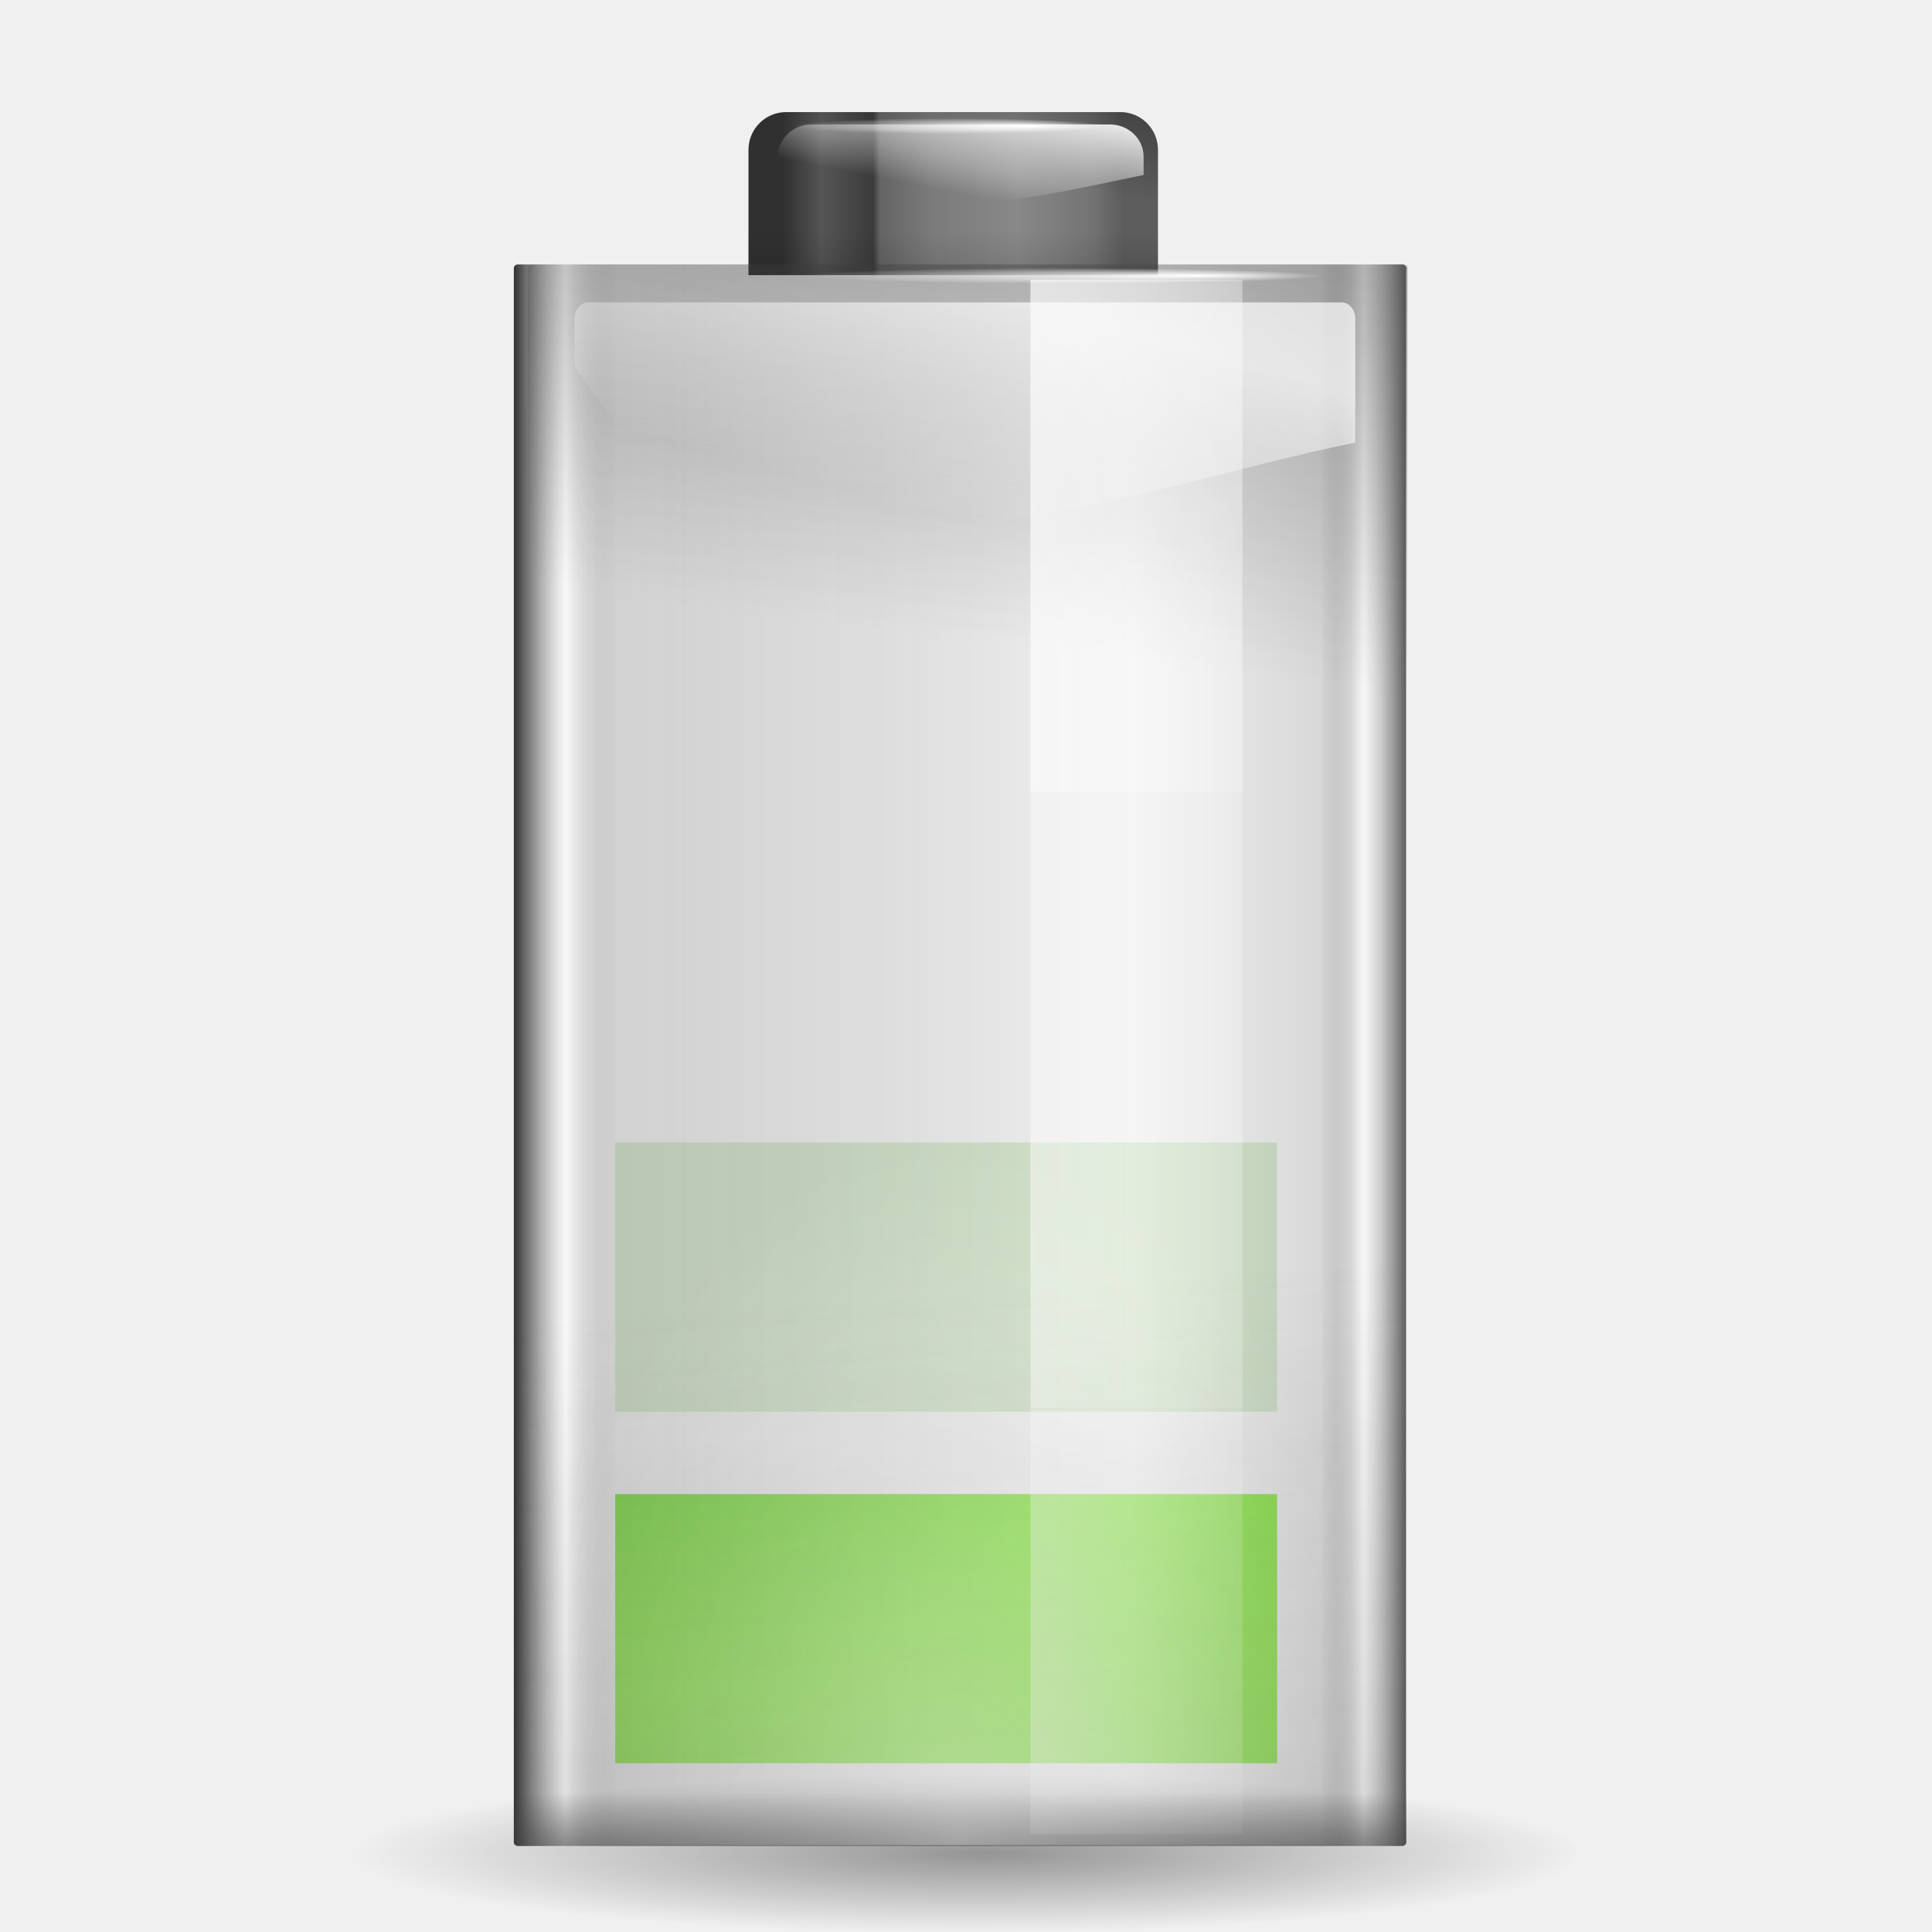
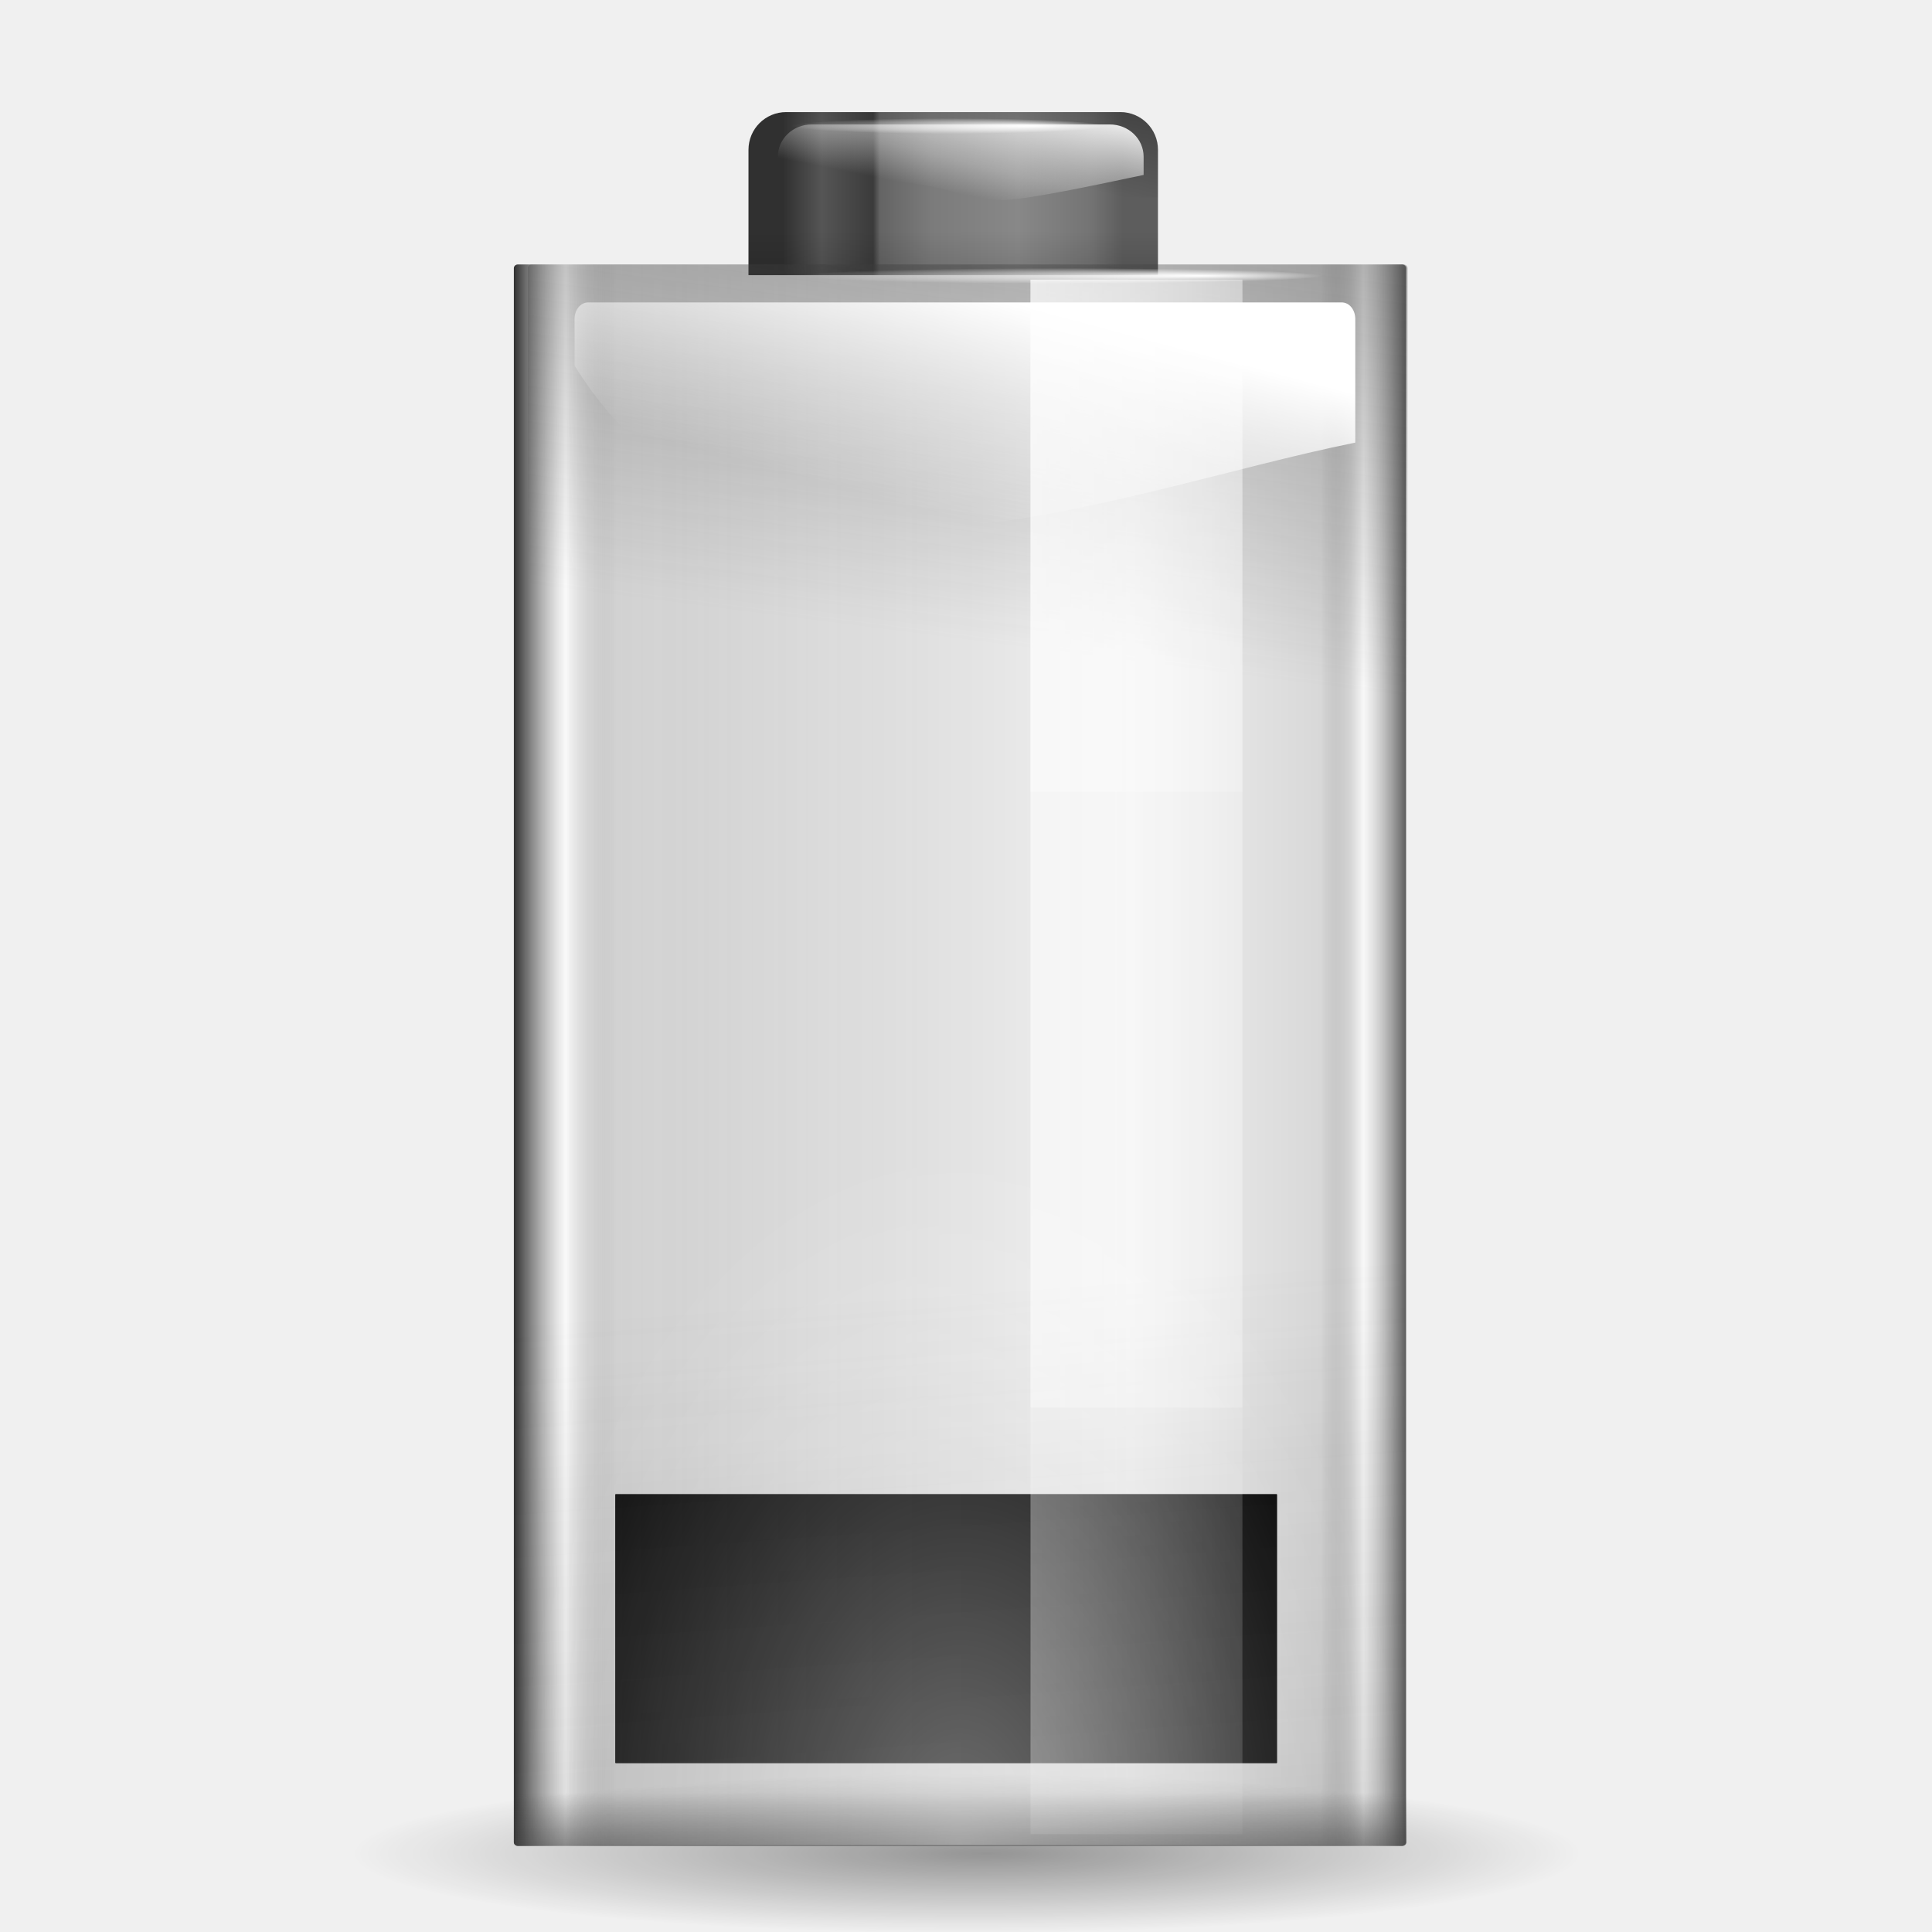
<svg xmlns="http://www.w3.org/2000/svg" xmlns:xlink="http://www.w3.org/1999/xlink" width="128" height="128" id="svg1307" version="1.0">
  <defs id="defs1309">
-     <radialGradient id="XMLID_15_" cx="538.773" cy="651.104" r="126.023" gradientTransform="translate(-484,-674)" gradientUnits="userSpaceOnUse">
-       <stop offset="0" style="stop-color:#CCEAAC" id="stop137" />
-       <stop offset="0.539" style="stop-color:#3BA42A" id="stop139" />
-       <stop offset="1" style="stop-color:#91E851" id="stop141" />
-     </radialGradient>
-     <radialGradient xlink:href="#XMLID_15_" id="radialGradient2403" gradientUnits="userSpaceOnUse" gradientTransform="matrix(-4.104268,3.657634e-2,-8.113798e-2,-9.104575,158.6129,88.78717)" cx="-2.122" cy="14.219" fx="-2.122" fy="14.219" r="20.362" />
    <linearGradient id="linearGradient3846">
      <stop style="stop-color:#590000;stop-opacity:1;" offset="0" id="stop3848" />
      <stop style="stop-color:#590000;stop-opacity:0;" offset="1" id="stop3850" />
    </linearGradient>
    <linearGradient id="linearGradient3832">
      <stop style="stop-color:white;stop-opacity:1;" offset="0" id="stop3834" />
      <stop style="stop-color:white;stop-opacity:0;" offset="1" id="stop3836" />
    </linearGradient>
    <linearGradient id="linearGradient3822">
      <stop style="stop-color:white;stop-opacity:1;" offset="0" id="stop3824" />
      <stop style="stop-color:white;stop-opacity:0;" offset="1" id="stop3826" />
    </linearGradient>
    <linearGradient id="linearGradient2895">
      <stop style="stop-color:white;stop-opacity:1;" offset="0" id="stop2897" />
      <stop style="stop-color:white;stop-opacity:0;" offset="1" id="stop2899" />
    </linearGradient>
    <linearGradient id="linearGradient2877">
      <stop style="stop-color:#390000;stop-opacity:1;" offset="0" id="stop2879" />
      <stop style="stop-color:#970000;stop-opacity:0;" offset="1" id="stop2881" />
    </linearGradient>
    <linearGradient id="linearGradient3164">
      <stop style="stop-color:white;stop-opacity:1;" offset="0" id="stop3166" />
      <stop style="stop-color:white;stop-opacity:0;" offset="1" id="stop3168" />
    </linearGradient>
    <linearGradient id="linearGradient3140">
      <stop style="stop-color:white;stop-opacity:1;" offset="0" id="stop3142" />
      <stop style="stop-color:white;stop-opacity:0;" offset="1" id="stop3144" />
    </linearGradient>
    <linearGradient xlink:href="#linearGradient2874" id="linearGradient3011" gradientUnits="userSpaceOnUse" gradientTransform="matrix(1.085374,0,0,0.865765,14.49566,-132.0539)" x1="43.919" y1="7.845" x2="43.919" y2="15.315" />
    <linearGradient xlink:href="#linearGradient2874" id="linearGradient3014" gradientUnits="userSpaceOnUse" gradientTransform="matrix(1.083993,0,0,0.84067,14.52057,-131.7705)" x1="63.949" y1="-163.65" x2="43.919" y2="54.97" />
    <linearGradient xlink:href="#linearGradient2916" id="linearGradient3017" gradientUnits="userSpaceOnUse" gradientTransform="matrix(0.545256,0,0,0.962358,47.01045,6.672295)" x1="38.875" y1="67.528" x2="90.41" y2="67.528" />
    <linearGradient xlink:href="#linearGradient2874" id="linearGradient3020" gradientUnits="userSpaceOnUse" gradientTransform="matrix(1.069646,0,0,0.962358,15.70483,6.672295)" x1="69.079" y1="1.013" x2="63.575" y2="39.77" />
    <linearGradient xlink:href="#linearGradient2858" id="linearGradient3023" gradientUnits="userSpaceOnUse" gradientTransform="matrix(1.084878,0,0,0.961444,14.50461,6.682619)" x1="18.011" y1="65.76" x2="72.499" y2="65.76" />
    <linearGradient xlink:href="#linearGradient3082" id="linearGradient3096" gradientUnits="userSpaceOnUse" x1="5.657" y1="6.085" x2="5.657" y2="1.464" gradientTransform="matrix(5.390888,0,0,5.390888,44.1978,7.426068)" />
    <linearGradient xlink:href="#linearGradient3082" id="linearGradient3092" gradientUnits="userSpaceOnUse" x1="6.452" y1="-2.802" x2="5.559" y2="1.049" gradientTransform="matrix(5.390888,0,0,5.390888,44.1978,7.426068)" />
    <linearGradient id="linearGradient3082">
      <stop style="stop-color:black;stop-opacity:1;" offset="0" id="stop3084" />
      <stop style="stop-color:black;stop-opacity:0;" offset="1" id="stop3086" />
    </linearGradient>
    <linearGradient id="linearGradient3041">
      <stop id="stop3043" offset="0" style="stop-color:#303030;stop-opacity:1;" />
      <stop style="stop-color:#555;stop-opacity:1;" offset="0.115" id="stop3045" />
      <stop id="stop3053" offset="0.266" style="stop-color:#3b3b3b;stop-opacity:1;" />
      <stop style="stop-color:#646464;stop-opacity:1;" offset="0.286" id="stop3057" />
      <stop style="stop-color:#7b7b7b;stop-opacity:1;" offset="0.437" id="stop3055" />
      <stop style="stop-color:#888;stop-opacity:1;" offset="0.692" id="stop3047" />
      <stop id="stop3049" offset="0.904" style="stop-color:#747474;stop-opacity:1;" />
      <stop id="stop3051" offset="1" style="stop-color:#5d5d5d;stop-opacity:1;" />
    </linearGradient>
    <linearGradient xlink:href="#linearGradient3041" id="linearGradient3077" x1="1.423" y1="1.023" x2="5.596" y2="1.023" gradientUnits="userSpaceOnUse" gradientTransform="matrix(5.390888,0,0,5.390888,44.1978,7.426068)" />
    <linearGradient id="linearGradient2916">
      <stop style="stop-color:white;stop-opacity:1;" offset="0" id="stop2918" />
      <stop style="stop-color:white;stop-opacity:0;" offset="1" id="stop2920" />
    </linearGradient>
    <linearGradient id="linearGradient2874">
      <stop style="stop-color:#414141;stop-opacity:1;" offset="0" id="stop2876" />
      <stop style="stop-color:#414141;stop-opacity:0;" offset="1" id="stop2878" />
    </linearGradient>
    <linearGradient id="linearGradient2858">
      <stop style="stop-color:#303030;stop-opacity:1;" offset="0" id="stop2860" />
      <stop id="stop2863" offset="0.058" style="stop-color:white;stop-opacity:0.592;" />
      <stop id="stop2868" offset="0.115" style="stop-color:#4b4b4b;stop-opacity:0.184;" />
      <stop id="stop2866" offset="0.692" style="stop-color:black;stop-opacity:0;" />
      <stop style="stop-color:black;stop-opacity:0.097;" offset="0.904" id="stop2870" />
      <stop id="stop2867" offset="0.952" style="stop-color:white;stop-opacity:0.545;" />
      <stop style="stop-color:#5d5d5d;stop-opacity:1;" offset="1" id="stop2862" />
    </linearGradient>
    <linearGradient id="linearGradient3291">
      <stop style="stop-color:#000000;stop-opacity:1;" offset="0" id="stop3293" />
      <stop style="stop-color:#000000;stop-opacity:0;" offset="1" id="stop3295" />
    </linearGradient>
    <radialGradient xlink:href="#linearGradient3291" id="radialGradient3297" cx="63.912" cy="115.709" fx="66.023" fy="115.709" r="63.912" gradientTransform="matrix(1,0,0,0.197802,0,92.82166)" gradientUnits="userSpaceOnUse" />
    <radialGradient xlink:href="#linearGradient3140" id="radialGradient3146" cx="68" cy="-117.346" fx="68" fy="-117.346" r="28" gradientTransform="matrix(1.055718,0,0,1.666364,-8.184659,73.26644)" gradientUnits="userSpaceOnUse" />
    <linearGradient xlink:href="#linearGradient3164" id="linearGradient3170" x1="73.511" y1="1" x2="73.511" y2="5.755" gradientUnits="userSpaceOnUse" gradientTransform="matrix(0.672581,0,0,1.903227,22.30711,6.096774)" />
    <linearGradient xlink:href="#linearGradient2895" id="linearGradient2909" gradientUnits="userSpaceOnUse" x1="11.543" y1="3.438" x2="10.883" y2="5.901" gradientTransform="scale(5.82831,5.82831)" />
    <linearGradient xlink:href="#linearGradient2916" id="linearGradient2915" gradientUnits="userSpaceOnUse" gradientTransform="matrix(0.545256,0,0,1.808891,47.01045,-3.756896)" x1="38.875" y1="67.528" x2="90.41" y2="67.528" />
    <linearGradient xlink:href="#linearGradient2916" id="linearGradient3820" gradientUnits="userSpaceOnUse" gradientTransform="matrix(0.545256,0,0,0.821275,47.01045,8.410494)" x1="38.875" y1="67.528" x2="90.41" y2="67.528" />
    <linearGradient xlink:href="#linearGradient3822" id="linearGradient3828" x1="11.434" y1="1.029" x2="11.175" y2="2.279" gradientUnits="userSpaceOnUse" gradientTransform="matrix(6.07834,0,0,5.82831,-2.210864,0)" />
    <radialGradient xlink:href="#linearGradient3832" id="radialGradient3838" cx="12.308" cy="3.041" fx="13.945" fy="3.041" r="2.983" gradientTransform="matrix(1,0,0,2.962963e-2,0,2.950605)" gradientUnits="userSpaceOnUse" />
    <radialGradient xlink:href="#linearGradient3832" id="radialGradient3842" gradientUnits="userSpaceOnUse" gradientTransform="matrix(1,0,0,2.962963e-2,0,2.950605)" cx="12.308" cy="3.041" fx="13.945" fy="3.041" r="2.983" />
    <linearGradient xlink:href="#linearGradient3846" id="linearGradient3852" x1="10.074" y1="18.5" x2="13.351" y2="18.5" gradientUnits="userSpaceOnUse" spreadMethod="reflect" />
-     <radialGradient xlink:href="#XMLID_15_" id="radialGradient3375" gradientUnits="userSpaceOnUse" gradientTransform="matrix(3.00044,-9.674925e-2,0.251047,7.785602,-41.57607,-231.3791)" cx="-2.843" cy="37.239" fx="-2.843" fy="37.239" r="21.926" />
  </defs>
  <g id="layer1">
    <rect style="opacity:0;fill:#590000;fill-opacity:1;fill-rule:nonzero;stroke:none;stroke-width:0.595;stroke-linecap:round;stroke-linejoin:round;stroke-miterlimit:4;stroke-dasharray:none;stroke-dashoffset:4;stroke-opacity:1" id="rect2869" width="128.166" height="128.166" x="0" y="-4.5116963e-07" ry="0.017" rx="0.017" />
    <path id="path2276" d="M 50.893,3.281 L 50.893,0.487 L 50.893,3.281 z " style="fill:white;fill-opacity:0.757;fill-rule:nonzero;stroke:none;stroke-width:0.5;stroke-linecap:round;stroke-linejoin:round;stroke-miterlimit:4;stroke-dasharray:none;stroke-dashoffset:4;stroke-opacity:1" />
    <path style="opacity:0.381;fill:url(#radialGradient3297);fill-opacity:1;fill-rule:nonzero;stroke:none;stroke-width:0;stroke-linecap:round;stroke-linejoin:round;stroke-miterlimit:4;stroke-dasharray:none;stroke-dashoffset:4;stroke-opacity:1" id="path3289" d="M 127.824 115.709 A 63.912 12.642 0 1 1  0,115.709 A 63.912 12.642 0 1 1  127.824 115.709 z" transform="matrix(0.637727,0,0,0.417459,23.29065,74.4977)" />
    <path style="fill:url(#linearGradient3077);fill-opacity:1;fill-rule:nonzero;stroke:none;stroke-width:0.04;stroke-linecap:round;stroke-linejoin:round;stroke-miterlimit:4;stroke-dashoffset:4;stroke-opacity:1" d="M 52.09,7.426 L 74.217,7.426 C 75.603,7.426 76.718,8.542 76.718,9.928 L 76.718,18.231 L 49.589,18.231 L 49.589,9.928 C 49.589,8.542 50.704,7.426 52.09,7.426 z " id="rect3069" />
    <path style="fill:url(#linearGradient3092);fill-opacity:1;fill-rule:nonzero;stroke:none;stroke-width:0.04;stroke-linecap:round;stroke-linejoin:round;stroke-miterlimit:4;stroke-dashoffset:4;stroke-opacity:1" d="M 52.09,7.426 L 74.217,7.426 C 75.603,7.426 76.718,8.542 76.718,9.928 L 76.718,13.078 L 49.589,13.078 L 49.589,9.928 C 49.589,8.542 50.704,7.426 52.09,7.426 z " id="path3090" />
    <path id="path3080" d="M 53.77,8.246 L 73.534,8.246 C 74.771,8.246 75.768,9.201 75.768,10.388 L 75.768,11.591 C 58.516,15.269 70.56,11.848 51.536,11.591 L 51.536,10.388 C 51.536,9.201 52.532,8.246 53.77,8.246 z " style="fill:url(#linearGradient3828);fill-opacity:1;fill-rule:nonzero;stroke:none;stroke-width:0.04;stroke-linecap:round;stroke-linejoin:round;stroke-miterlimit:4;stroke-dashoffset:4;stroke-opacity:1" />
    <path id="path3094" d="M 76.718,15.319 L 76.718,18.183 L 49.589,18.183 L 49.589,15.319 L 76.718,15.319 z " style="fill:url(#linearGradient3096);fill-opacity:1;fill-rule:nonzero;stroke:none;stroke-width:0.04;stroke-linecap:round;stroke-linejoin:round;stroke-miterlimit:4;stroke-dashoffset:4;stroke-opacity:1" />
-     <rect transform="scale(-1,-1)" ry="0.041" y="-93.527" x="-84.611" height="17.832" width="43.852" id="rect2881" style="fill:#77b753;fill-opacity:1;fill-rule:nonzero;stroke:none;stroke-width:0.595;stroke-linecap:round;stroke-linejoin:round;stroke-miterlimit:4;stroke-dasharray:none;stroke-dashoffset:4;stroke-opacity:1;opacity:0.24" rx="0.041" />
-     <rect style="fill:url(#radialGradient3375);fill-opacity:1;fill-rule:nonzero;stroke:none;stroke-width:0.595;stroke-linecap:round;stroke-linejoin:round;stroke-miterlimit:4;stroke-dasharray:none;stroke-dashoffset:4;stroke-opacity:1" id="rect2871" width="43.852" height="17.832" x="-84.611" y="-116.817" ry="0.041" transform="scale(-1,-1)" rx="0.041" />
+     <rect style="opacity:1;fill:black;fill-opacity:1;fill-rule:nonzero;stroke:none;stroke-width:0.595;stroke-linecap:round;stroke-linejoin:round;stroke-miterlimit:4;stroke-dasharray:none;stroke-dashoffset:4;stroke-opacity:1" id="rect2871" width="43.852" height="17.832" x="-84.611" y="-116.817" ry="0.041" transform="scale(-1,-1)" rx="0.041" />
    <rect style="fill:url(#linearGradient3023);fill-opacity:1;fill-rule:nonzero;stroke:none;stroke-width:0.04;stroke-linecap:round;stroke-linejoin:round;stroke-miterlimit:4;stroke-dasharray:none;stroke-dashoffset:4;stroke-opacity:1" id="rect1969" width="59.113" height="104.775" x="34.044" y="17.52" rx="0.274" ry="0.245" />
    <rect ry="0.246" rx="0.275" y="17.52" x="34.97" height="37.079" width="58.283" id="rect2872" style="opacity:0.51;fill:url(#linearGradient3020);fill-opacity:1;fill-rule:nonzero;stroke:none;stroke-width:0.04;stroke-linecap:round;stroke-linejoin:round;stroke-miterlimit:4;stroke-dasharray:none;stroke-dashoffset:4;stroke-opacity:1" />
    <rect style="opacity:0.352;fill:url(#linearGradient3017);fill-opacity:1;fill-rule:nonzero;stroke:none;stroke-width:0.04;stroke-linecap:round;stroke-linejoin:round;stroke-miterlimit:4;stroke-dasharray:none;stroke-dashoffset:4;stroke-opacity:1" id="rect2914" width="14.04" height="102.988" x="68.274" y="18.528" rx="0" ry="0" />
    <rect style="opacity:0.87;fill:url(#linearGradient3014);fill-opacity:1;fill-rule:nonzero;stroke:none;stroke-width:0.04;stroke-linecap:round;stroke-linejoin:round;stroke-miterlimit:4;stroke-dasharray:none;stroke-dashoffset:4;stroke-opacity:1" id="rect2882" width="59.065" height="59.797" x="34.044" y="-122.295" rx="0.26" ry="0.241" transform="scale(1,-1)" />
    <rect transform="scale(1,-1)" ry="0.24" rx="0.26" y="-122.295" x="34.044" height="61.583" width="59.14" id="rect2886" style="opacity:1;fill:url(#linearGradient3011);fill-opacity:1;fill-rule:nonzero;stroke:none;stroke-width:0.04;stroke-linecap:round;stroke-linejoin:round;stroke-miterlimit:4;stroke-dasharray:none;stroke-dashoffset:4;stroke-opacity:1" />
    <rect style="opacity:0.41;fill:url(#radialGradient3146);fill-opacity:1;fill-rule:nonzero;stroke:none;stroke-width:0.04;stroke-linecap:round;stroke-linejoin:round;stroke-miterlimit:4;stroke-dasharray:none;stroke-dashoffset:4;stroke-opacity:1" id="rect3136" width="59.12" height="61.287" x="34.044" y="-122.249" rx="0.262" ry="0.243" transform="scale(1,-1)" />
-     <path style="opacity:0.68;fill:url(#linearGradient2909);fill-opacity:1;fill-rule:nonzero;stroke:none;stroke-width:0.04;stroke-linecap:round;stroke-linejoin:round;stroke-miterlimit:4;stroke-dasharray:none;stroke-dashoffset:4;stroke-opacity:1" d="M 38.977,20.035 C 38.422,20.035 38.066,20.573 38.066,21.128 L 38.066,24.224 C 49.67,42.88 73.463,32.604 89.792,29.324 L 89.792,21.128 C 89.792,20.573 89.437,20.035 88.882,20.035 L 38.977,20.035 z " id="rect2885" />
+     <path style="opacity:1;fill:url(#linearGradient2909);fill-opacity:1;fill-rule:nonzero;stroke:none;stroke-width:0.04;stroke-linecap:round;stroke-linejoin:round;stroke-miterlimit:4;stroke-dasharray:none;stroke-dashoffset:4;stroke-opacity:1" d="M 38.977,20.035 C 38.422,20.035 38.066,20.573 38.066,21.128 L 38.066,24.224 C 49.67,42.88 73.463,32.604 89.792,29.324 L 89.792,21.128 C 89.792,20.573 89.437,20.035 88.882,20.035 L 38.977,20.035 z " id="rect2885" />
    <rect ry="0" rx="0" y="18.528" x="68.274" height="33.926" width="14.04" id="rect2911" style="opacity:0.352;fill:url(#linearGradient3820);fill-opacity:1;fill-rule:nonzero;stroke:none;stroke-width:0.04;stroke-linecap:round;stroke-linejoin:round;stroke-miterlimit:4;stroke-dasharray:none;stroke-dashoffset:4;stroke-opacity:1" />
-     <rect style="opacity:0.15;fill:url(#linearGradient2915);fill-opacity:1;fill-rule:nonzero;stroke:none;stroke-width:0.04;stroke-linecap:round;stroke-linejoin:round;stroke-miterlimit:4;stroke-dasharray:none;stroke-dashoffset:4;stroke-opacity:1" id="rect2913" width="14.04" height="74.724" x="68.274" y="18.528" rx="0" ry="0" />
+     <rect style="opacity:0.352;fill:url(#linearGradient2915);fill-opacity:1;fill-rule:nonzero;stroke:none;stroke-width:0.04;stroke-linecap:round;stroke-linejoin:round;stroke-miterlimit:4;stroke-dasharray:none;stroke-dashoffset:4;stroke-opacity:1" id="rect2913" width="14.04" height="74.724" x="68.274" y="18.528" rx="0" ry="0" />
    <path style="opacity:1;fill:url(#radialGradient3838);fill-opacity:1;fill-rule:nonzero;stroke:none;stroke-width:0.04;stroke-linecap:round;stroke-linejoin:round;stroke-miterlimit:4;stroke-dasharray:none;stroke-dashoffset:4;stroke-opacity:1" id="path3830" d="M 15.291 3.041 A 2.983 0.088 0 1 1  9.325,3.041 A 2.983 0.088 0 1 1  15.291 3.041 z" transform="matrix(5.82831,0,0,5.82831,-1.469448,0.551147)" />
    <path transform="matrix(3.480147,0,0,5.82831,20.0025,-9.375189)" d="M 15.291 3.041 A 2.983 0.088 0 1 1  9.325,3.041 A 2.983 0.088 0 1 1  15.291 3.041 z" id="path3840" style="opacity:1;fill:url(#radialGradient3842);fill-opacity:1;fill-rule:nonzero;stroke:none;stroke-width:0.04;stroke-linecap:round;stroke-linejoin:round;stroke-miterlimit:4;stroke-dasharray:none;stroke-dashoffset:4;stroke-opacity:1" />
-     <rect style="fill:url(#radialGradient2403);fill-opacity:1;fill-rule:nonzero;stroke:none;stroke-width:0.595;stroke-linecap:round;stroke-linejoin:round;stroke-miterlimit:4;stroke-dasharray:none;stroke-dashoffset:4;stroke-opacity:1" id="rect3175" width="40.724" height="15.99" x="185.406" y="94.196" />
  </g>
</svg>
